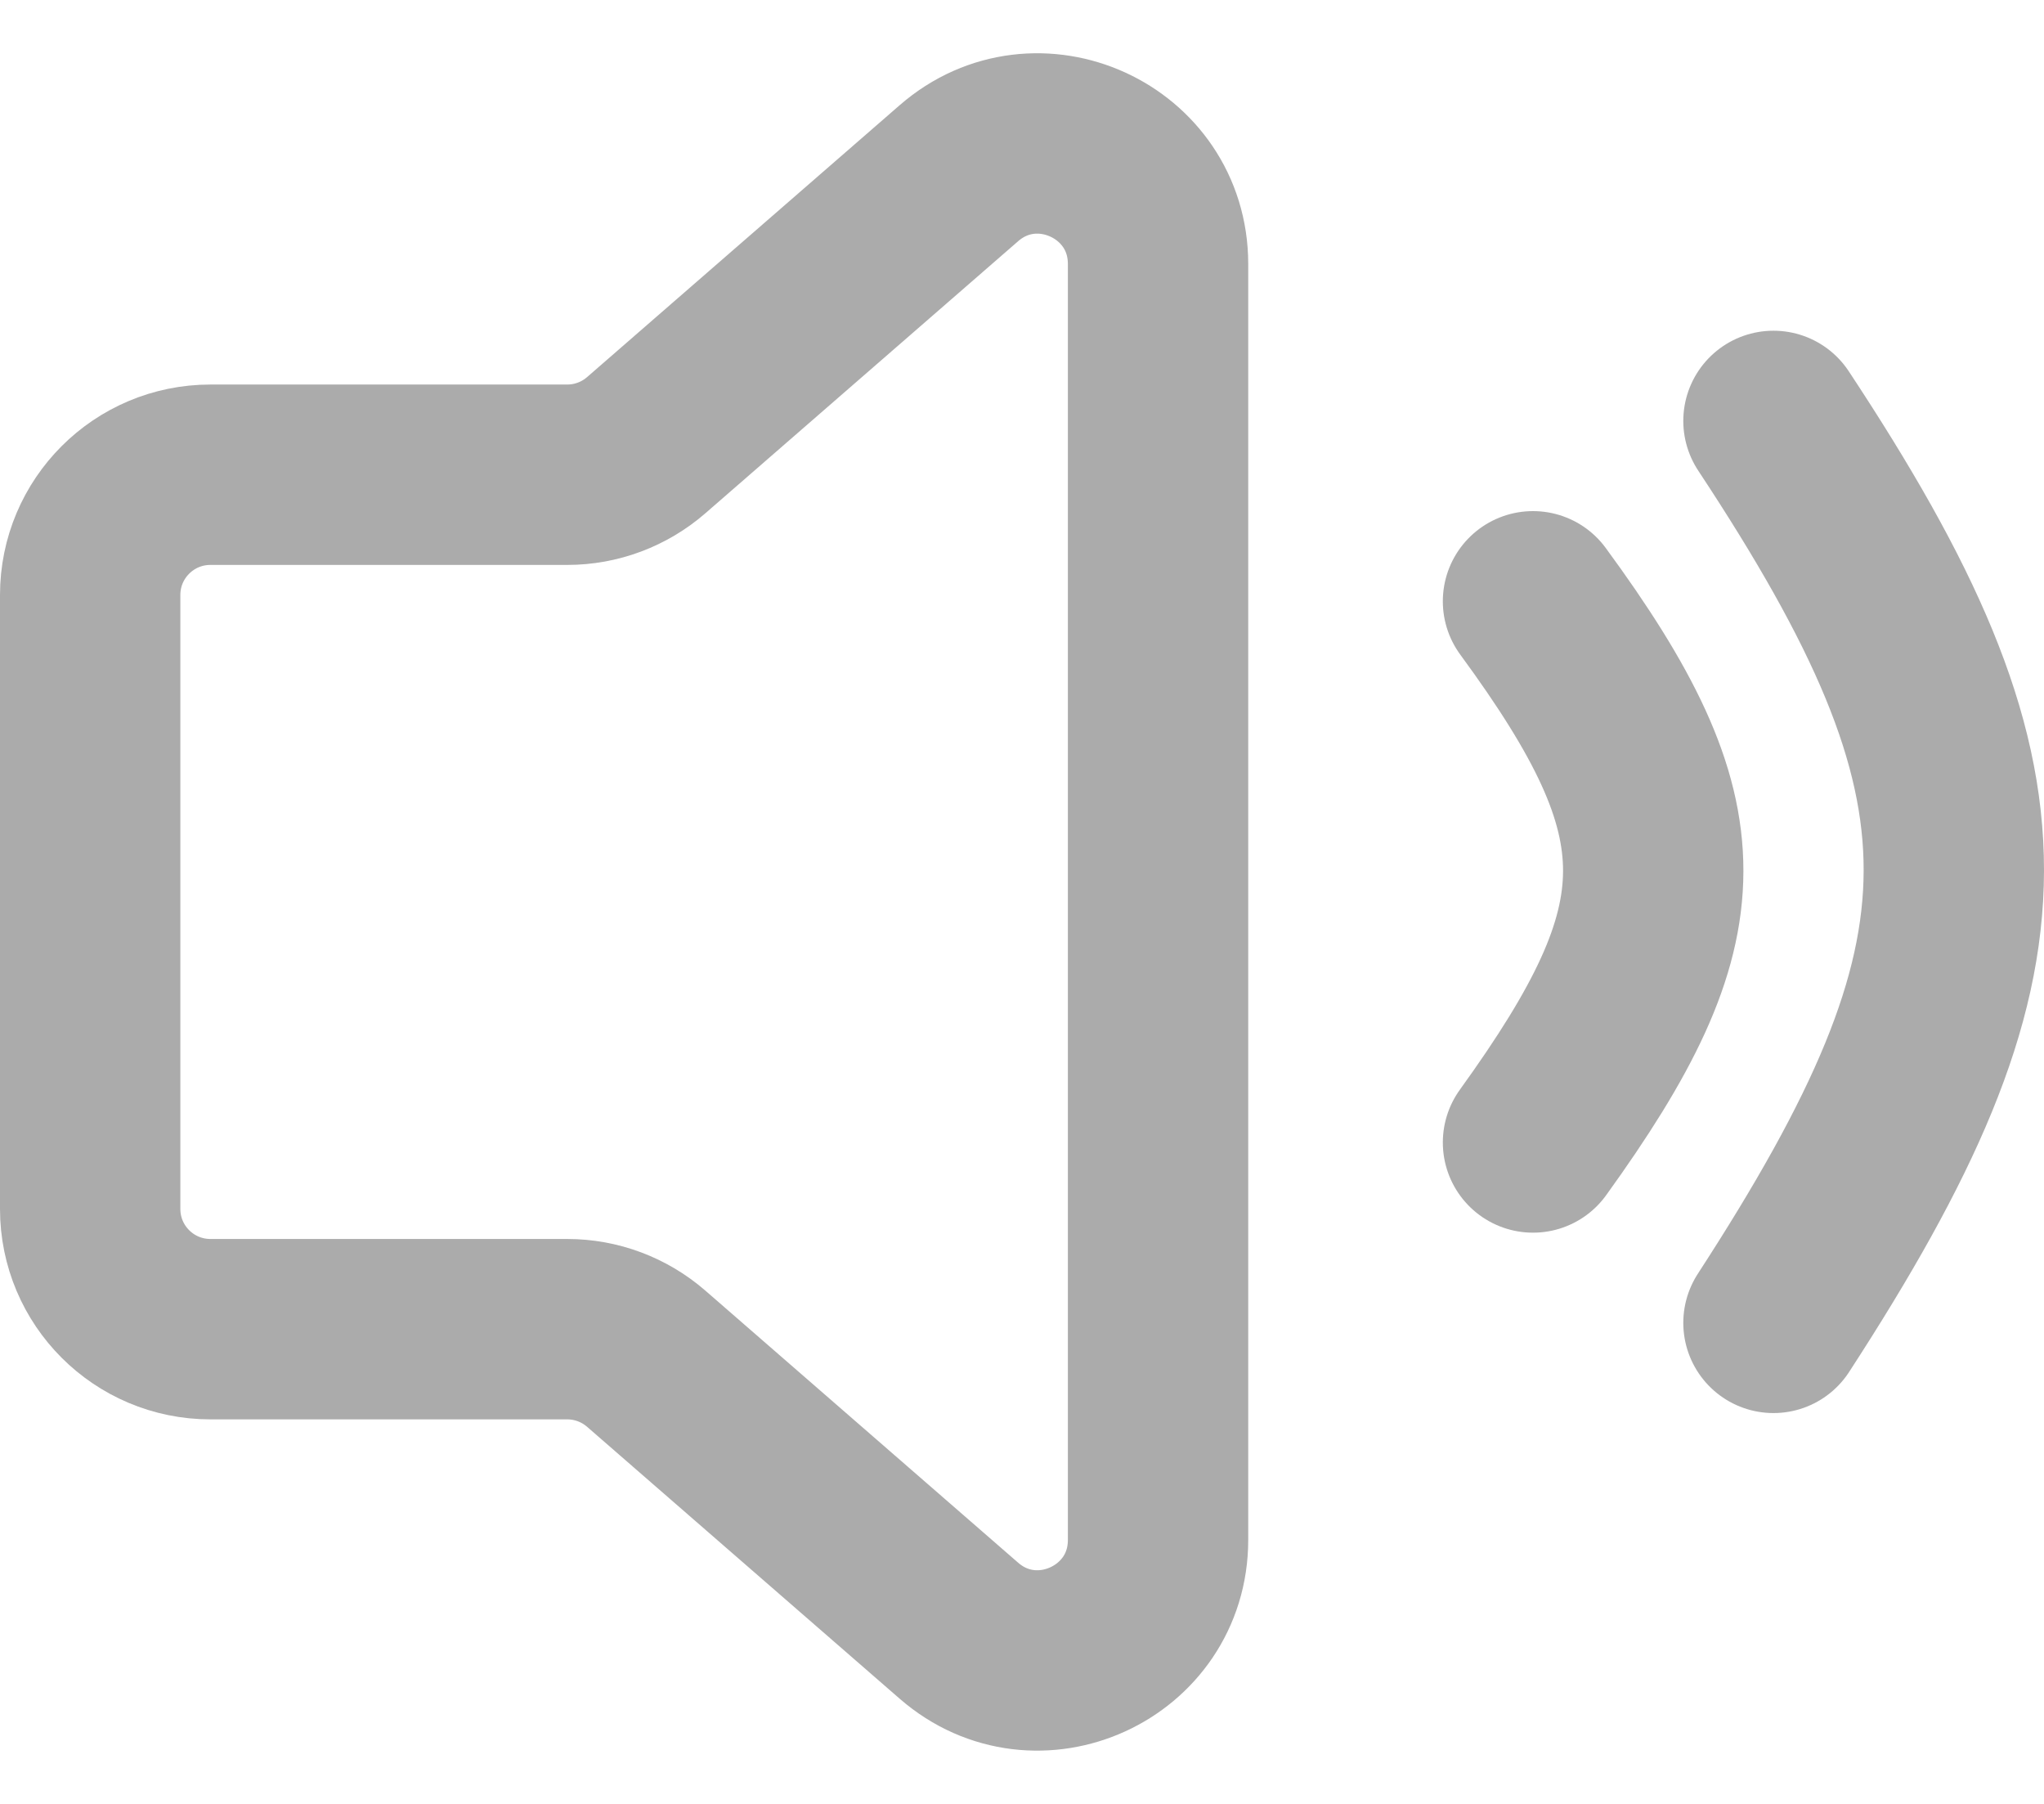
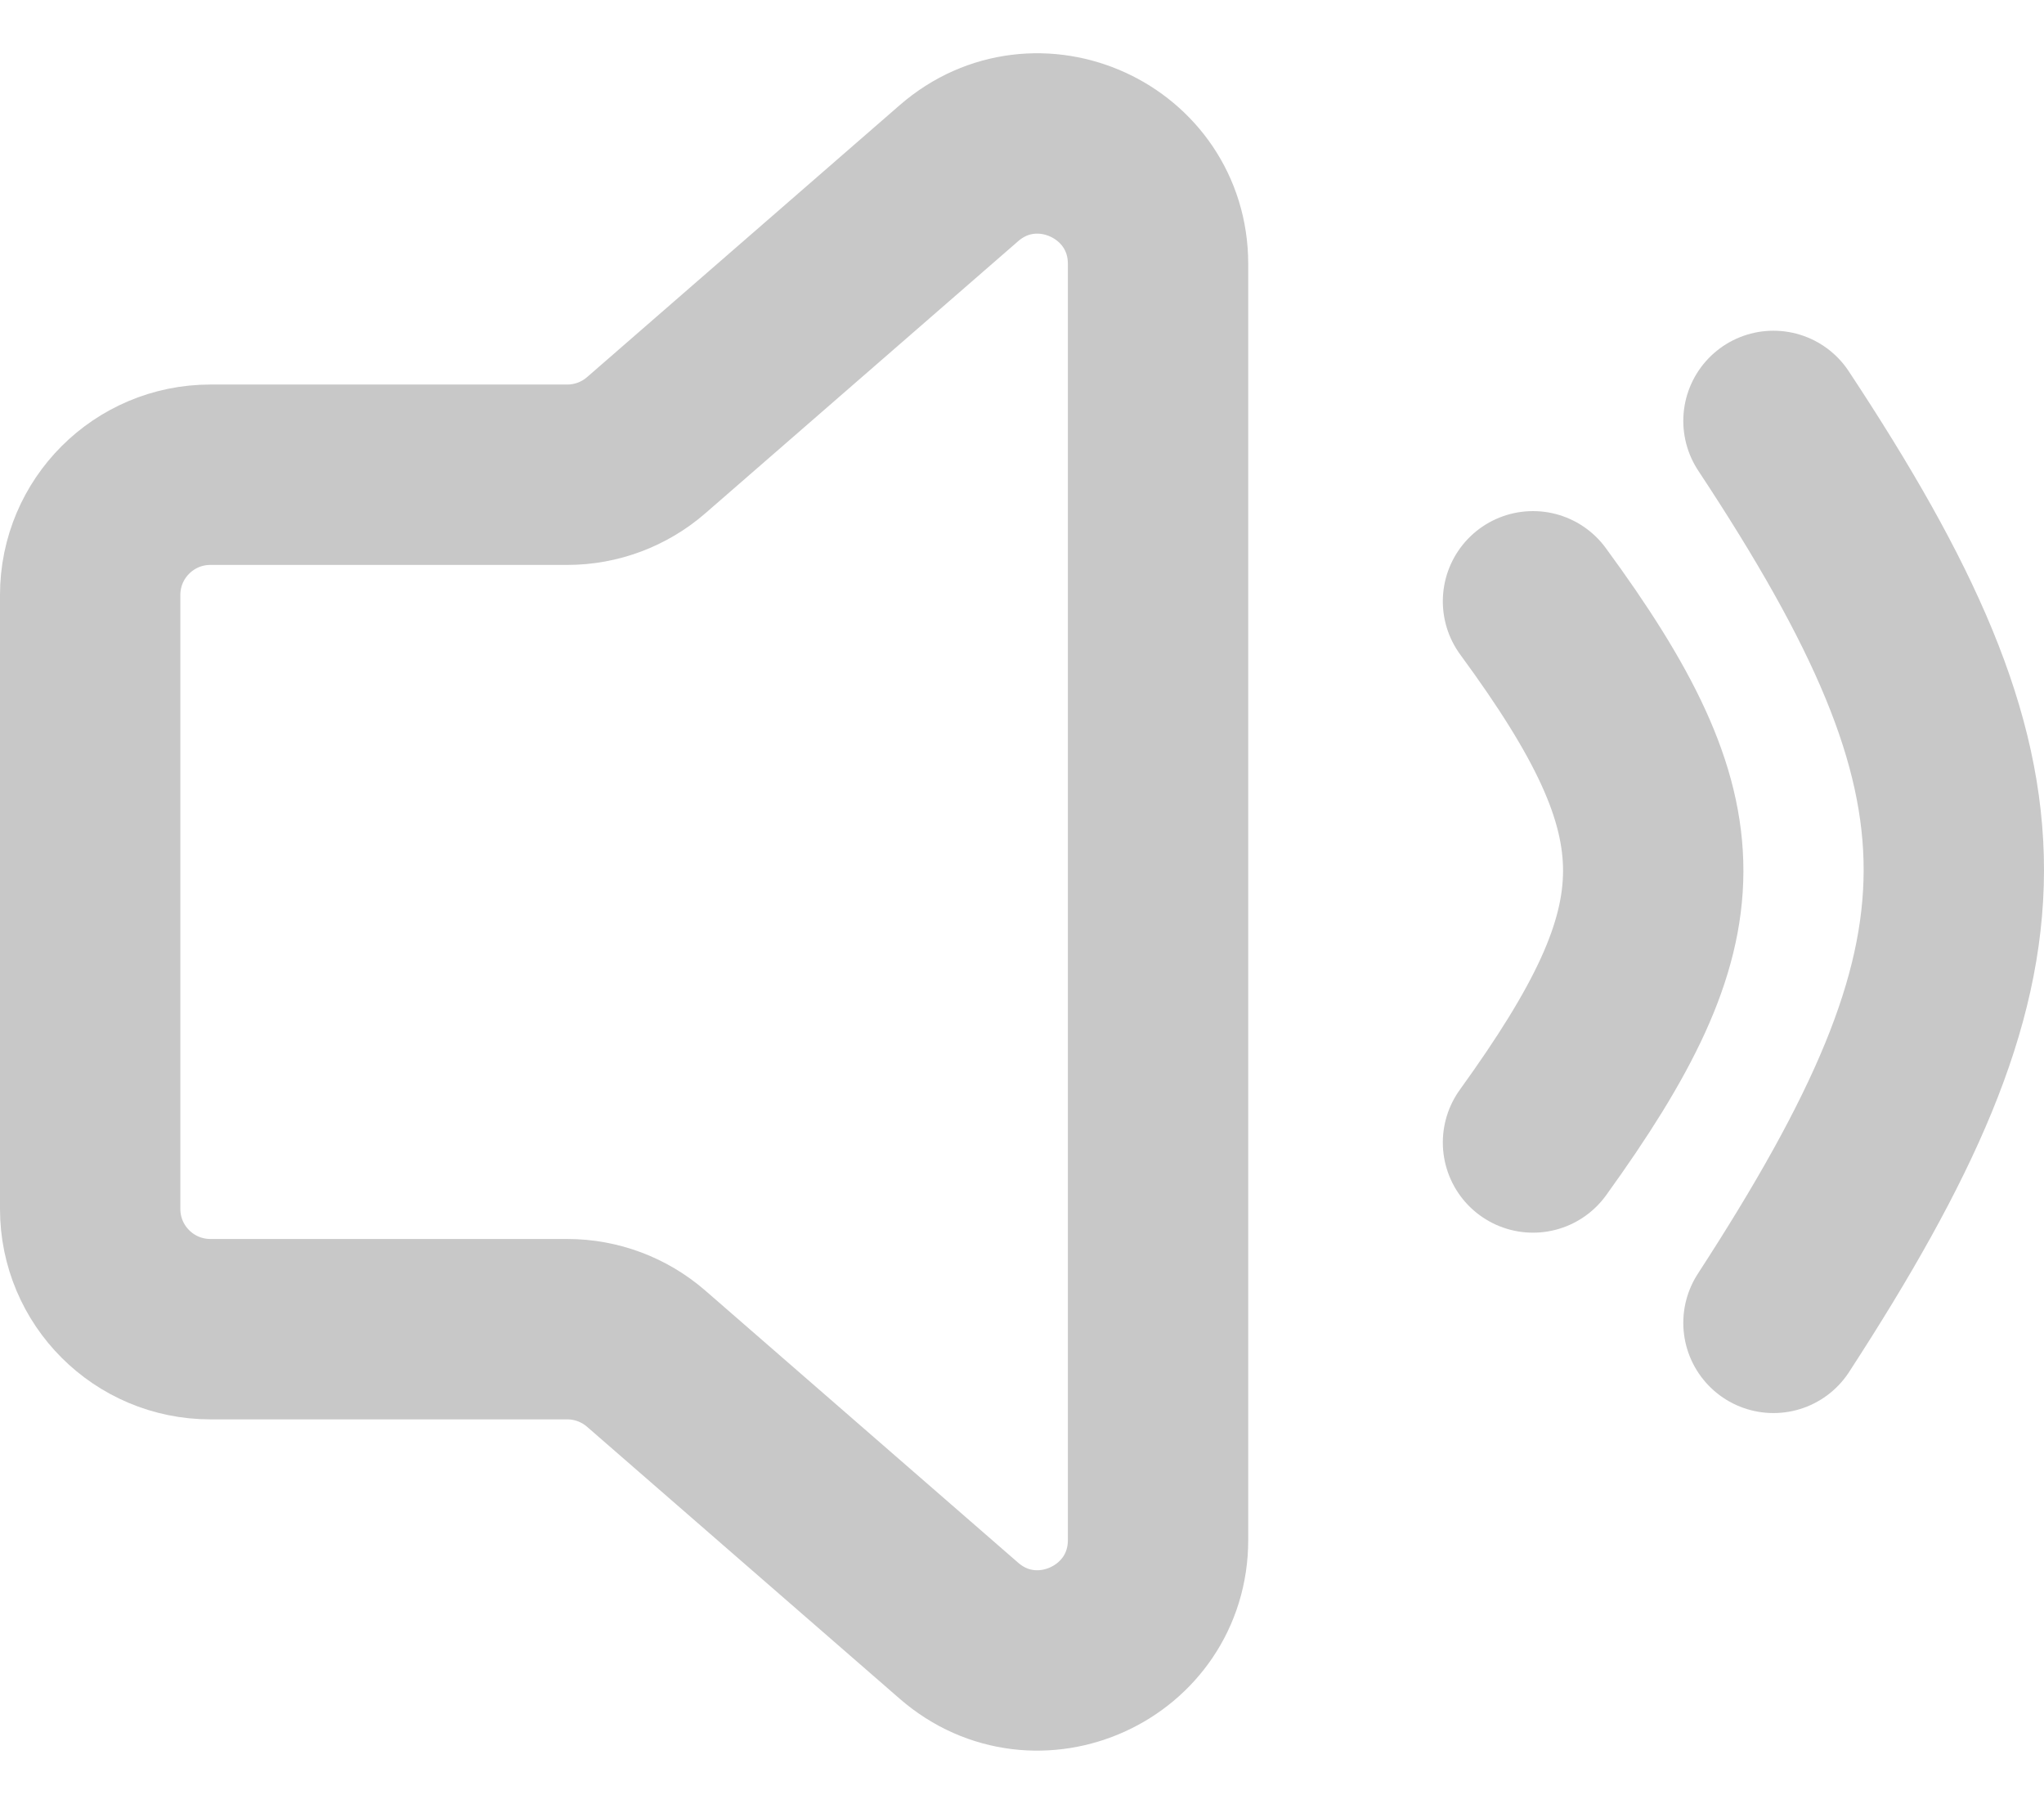
<svg xmlns="http://www.w3.org/2000/svg" width="34" height="30" viewBox="0 0 34 30" fill="none">
-   <path d="M9.436 22.105H3.5C2.395 22.105 1.5 21.21 1.5 20.105V9.895C1.5 8.79 2.395 7.895 3.5 7.895H9.436C9.919 7.895 10.385 7.72 10.749 7.404L15.951 2.88C17.245 1.755 19.263 2.674 19.263 4.39V25.61C19.263 27.326 17.245 28.245 15.951 27.12L10.749 22.596C10.385 22.28 9.919 22.105 9.436 22.105Z" stroke="#ABABAB" stroke-width="3" />
-   <path d="M25.5 10C28.177 13.648 28.156 15.319 25.5 19" stroke="#ABABAB" stroke-width="3" stroke-linecap="round" />
-   <path d="M29.5 7C33.516 13.079 33.484 15.865 29.5 22" stroke="#ABABAB" stroke-width="3" stroke-linecap="round" />
+   <path d="M9.436 22.105H3.5C2.395 22.105 1.5 21.21 1.5 20.105V9.895C1.5 8.79 2.395 7.895 3.5 7.895H9.436C9.919 7.895 10.385 7.72 10.749 7.404L15.951 2.88C17.245 1.755 19.263 2.674 19.263 4.39V25.61C19.263 27.326 17.245 28.245 15.951 27.12L10.749 22.596C10.385 22.28 9.919 22.105 9.436 22.105Z" stroke="#C8C8C8" stroke-width="3" />
+   <path d="M25.5 10C28.177 13.648 28.156 15.319 25.5 19" stroke="#C8C8C8" stroke-width="3" stroke-linecap="round" />
+   <path d="M29.5 7C33.516 13.079 33.484 15.865 29.5 22" stroke="#C8C8C8" stroke-width="3" stroke-linecap="round" />
</svg>
